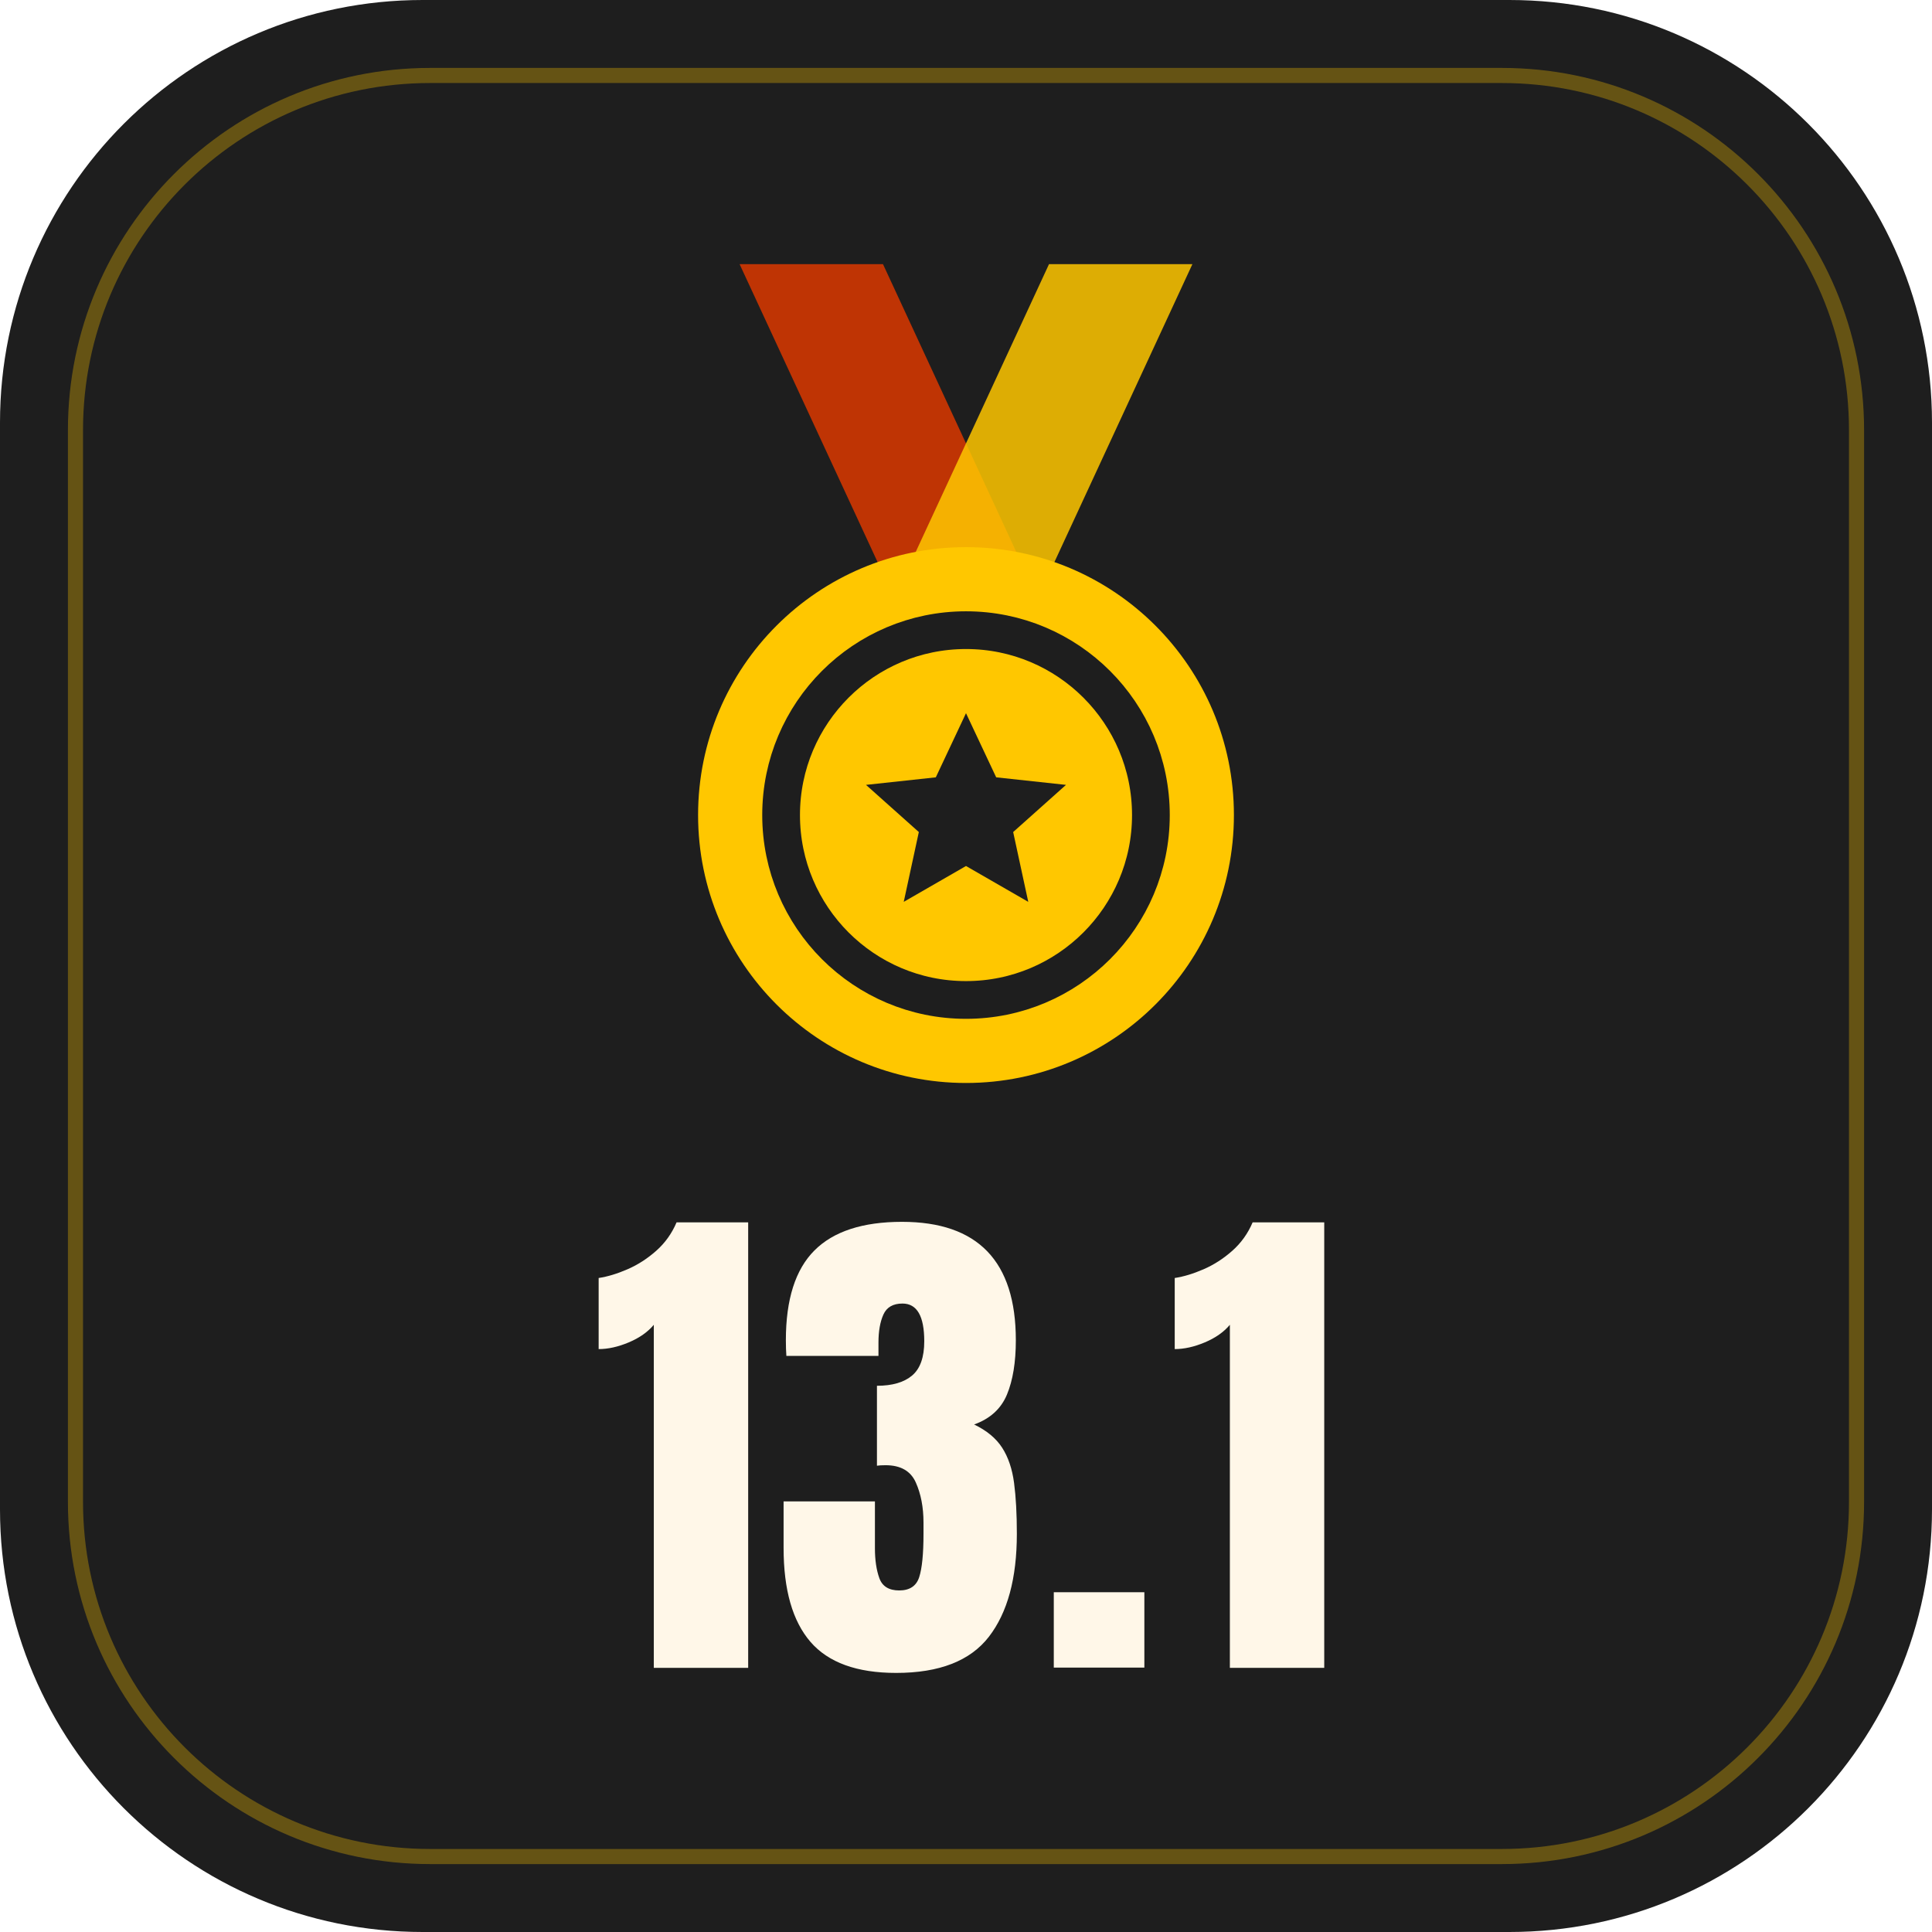
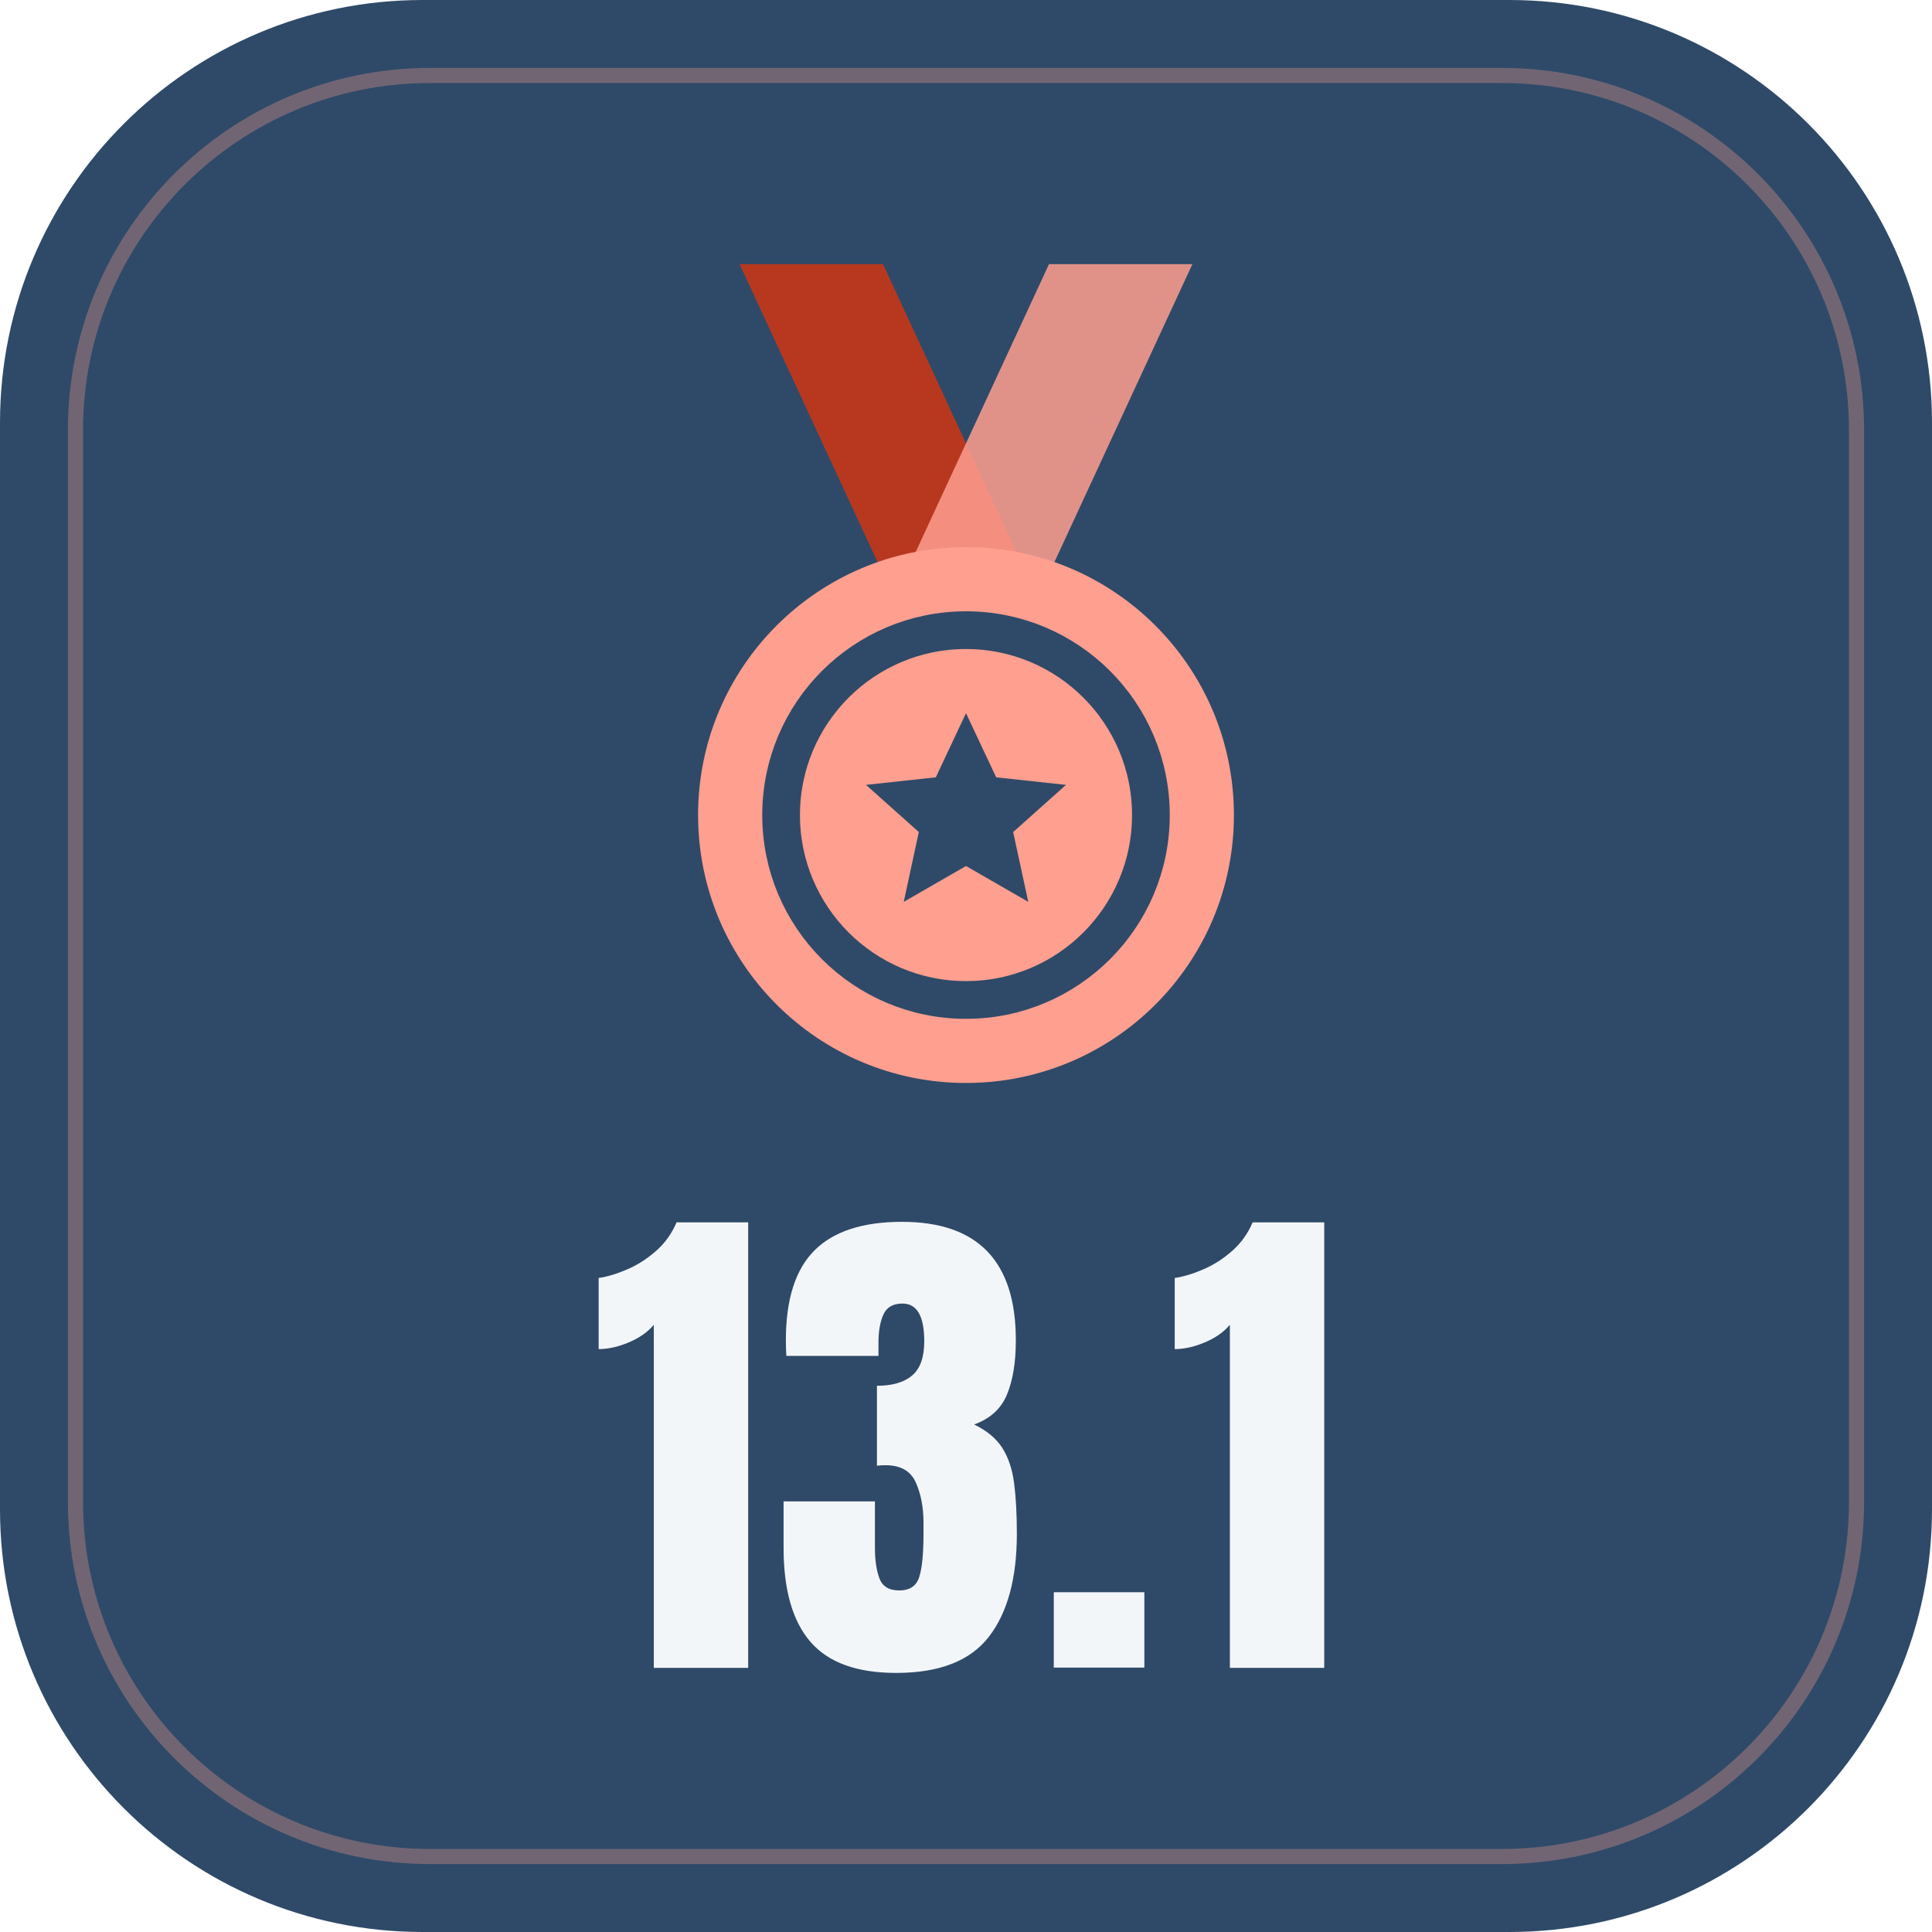
<svg xmlns="http://www.w3.org/2000/svg" viewBox="0 0 1024 1024" width="1024" height="1024">
-   <rect width="1024" height="1024" rx="224" fill="#1e1e1e" />
-   <rect x="40" y="40" width="944" height="944" rx="188" fill="none" stroke="#ffc700" stroke-opacity=".32" stroke-width="8" />
-   <path d="M392 140H468L556 330H480Z" fill="#bf3404" />
-   <path d="M632 140H556L468 330H544Z" fill="#ffc700" fill-opacity=".85" />
-   <circle cx="512" cy="432" r="142" fill="#ffc700" />
-   <circle cx="512" cy="432" r="98" fill="none" stroke="#1e1e1e" stroke-width="20" />
-   <path d="M512 378l16 34 37 4-28 25 8 37-33-19-33 19 8-37-28-25 37-4z" fill="#1e1e1e" />
-   <path fill="#fff7e8" d="M346.532 884.0V702.173Q341.705 707.939 333.257 711.492Q324.809 715.045 317.3 715.045V677.366Q324.407 676.293 332.586 672.74Q340.766 669.186 347.806 662.951Q354.845 656.716 358.6 647.866H396.548V884.0ZM474.991 886.682Q443.748 886.682 429.534 870.189Q415.32 853.695 415.32 820.441V795.768H463.727V820.575Q463.727 829.961 466.074 836.465Q468.42 842.968 476.6 842.968Q484.914 842.968 487.193 835.928Q489.473 828.889 489.473 812.932V807.032Q489.473 794.83 485.383 785.711Q481.293 776.593 469.359 776.593Q467.884 776.593 466.744 776.66Q465.605 776.727 464.8 776.861V734.489Q477.002 734.489 483.439 729.058Q489.875 723.627 489.875 710.889Q489.875 690.909 478.343 690.909Q470.834 690.909 468.219 696.742Q465.605 702.575 465.605 711.559V718.666H416.795Q416.661 717.057 416.594 714.777Q416.527 712.498 416.527 710.352Q416.527 677.902 431.68 662.75Q446.832 647.598 478.075 647.598Q538.416 647.598 538.416 710.352Q538.416 727.784 533.723 739.115Q529.03 750.445 516.291 755.005Q526.348 759.832 531.175 767.341Q536.002 774.85 537.477 785.98Q538.952 797.109 538.952 812.932Q538.952 848.332 524.135 867.507Q509.318 886.682 474.991 886.682ZM558.53 883.866V843.907H606.534V883.866ZM651.857 884.0V702.173Q647.03 707.939 638.582 711.492Q630.134 715.045 622.625 715.045V677.366Q629.732 676.293 637.911 672.74Q646.091 669.186 653.131 662.951Q660.17 656.716 663.925 647.866H701.873V884.0Z" />
+   <rect width="1024" height="1024" rx="224" fill="#2F4A68" />
+   <rect x="40" y="40" width="944" height="944" rx="188" fill="none" stroke="#FF9F8F" stroke-opacity=".32" stroke-width="8" />
+   <path d="M392 140H468L556 330H480Z" fill="#B8381F" />
+   <path d="M632 140H556L468 330H544Z" fill="#FF9F8F" fill-opacity=".85" />
+   <circle cx="512" cy="432" r="142" fill="#FF9F8F" />
+   <circle cx="512" cy="432" r="98" fill="none" stroke="#2F4A68" stroke-width="20" />
+   <path d="M512 378l16 34 37 4-28 25 8 37-33-19-33 19 8-37-28-25 37-4z" fill="#2F4A68" />
+   <path fill="#F3F6F9" d="M346.532 884.0V702.173Q341.705 707.939 333.257 711.492Q324.809 715.045 317.3 715.045V677.366Q324.407 676.293 332.586 672.74Q340.766 669.186 347.806 662.951Q354.845 656.716 358.6 647.866H396.548V884.0ZM474.991 886.682Q443.748 886.682 429.534 870.189Q415.32 853.695 415.32 820.441V795.768H463.727V820.575Q463.727 829.961 466.074 836.465Q468.42 842.968 476.6 842.968Q484.914 842.968 487.193 835.928Q489.473 828.889 489.473 812.932V807.032Q489.473 794.83 485.383 785.711Q481.293 776.593 469.359 776.593Q467.884 776.593 466.744 776.66Q465.605 776.727 464.8 776.861V734.489Q477.002 734.489 483.439 729.058Q489.875 723.627 489.875 710.889Q489.875 690.909 478.343 690.909Q470.834 690.909 468.219 696.742Q465.605 702.575 465.605 711.559V718.666H416.795Q416.661 717.057 416.594 714.777Q416.527 712.498 416.527 710.352Q416.527 677.902 431.68 662.75Q446.832 647.598 478.075 647.598Q538.416 647.598 538.416 710.352Q538.416 727.784 533.723 739.115Q529.03 750.445 516.291 755.005Q526.348 759.832 531.175 767.341Q536.002 774.85 537.477 785.98Q538.952 797.109 538.952 812.932Q538.952 848.332 524.135 867.507Q509.318 886.682 474.991 886.682ZM558.53 883.866V843.907H606.534V883.866ZM651.857 884.0V702.173Q647.03 707.939 638.582 711.492Q630.134 715.045 622.625 715.045V677.366Q629.732 676.293 637.911 672.74Q646.091 669.186 653.131 662.951Q660.17 656.716 663.925 647.866H701.873V884.0Z" />
</svg>
